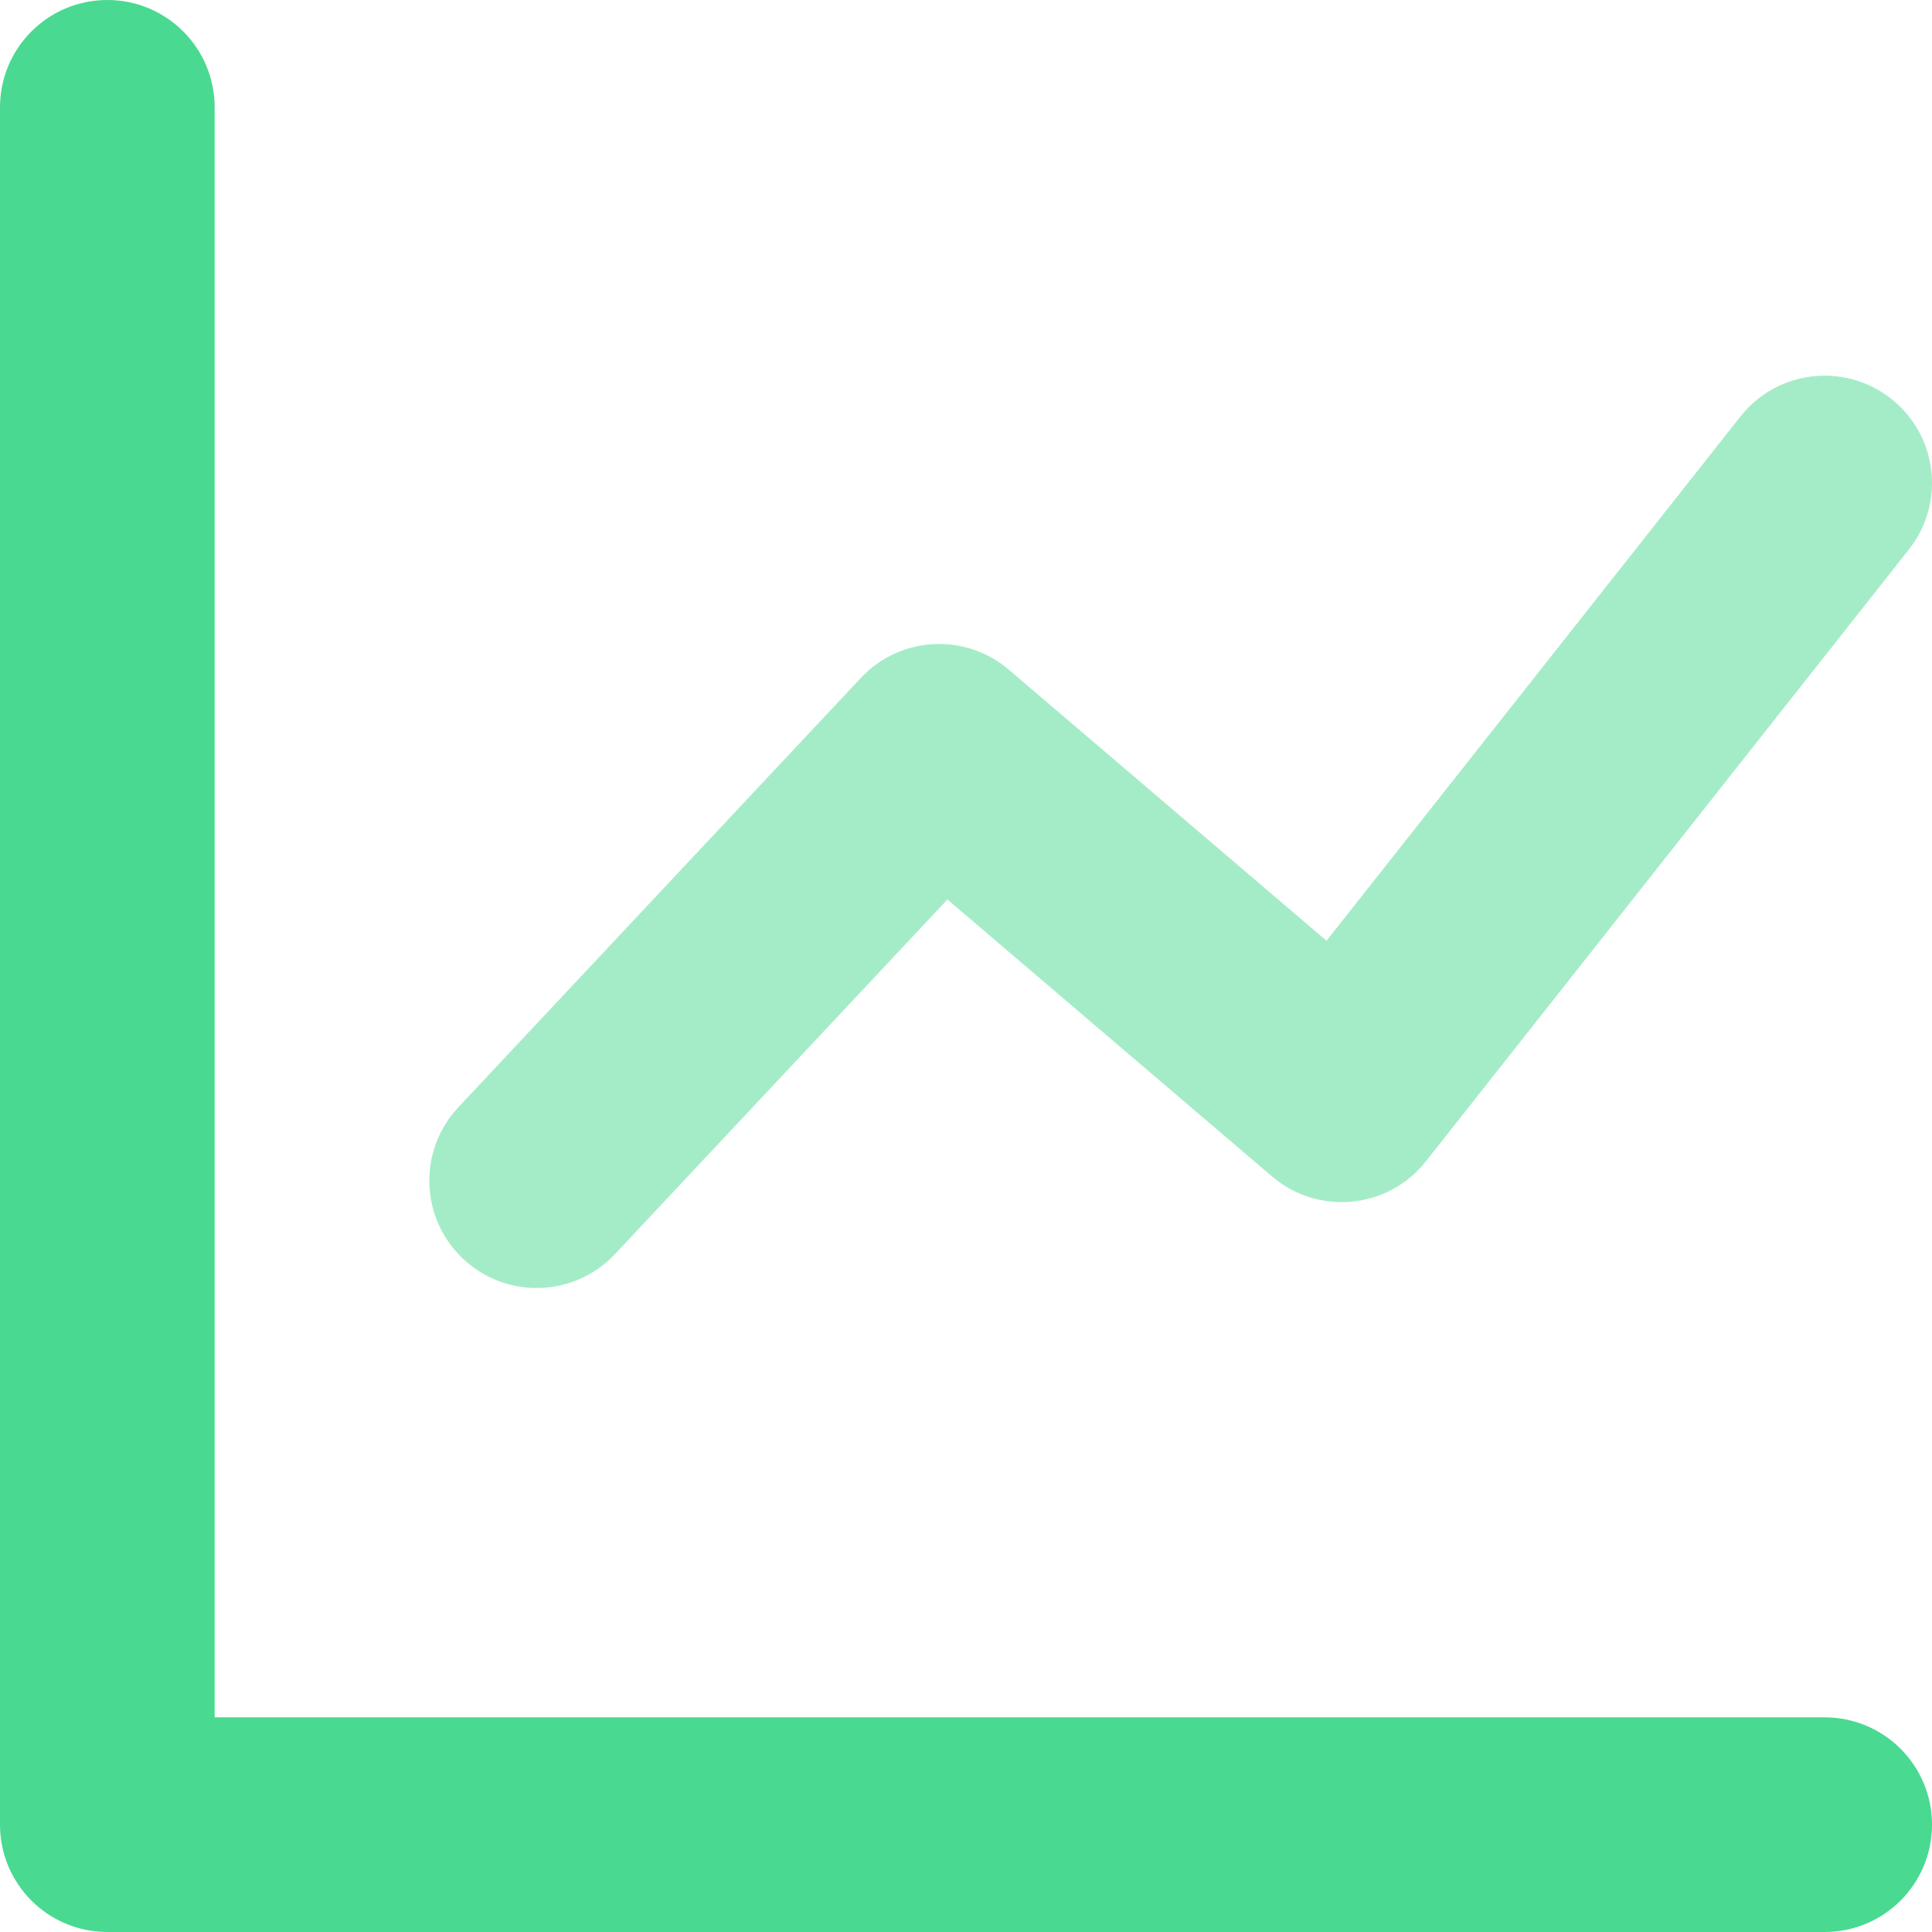
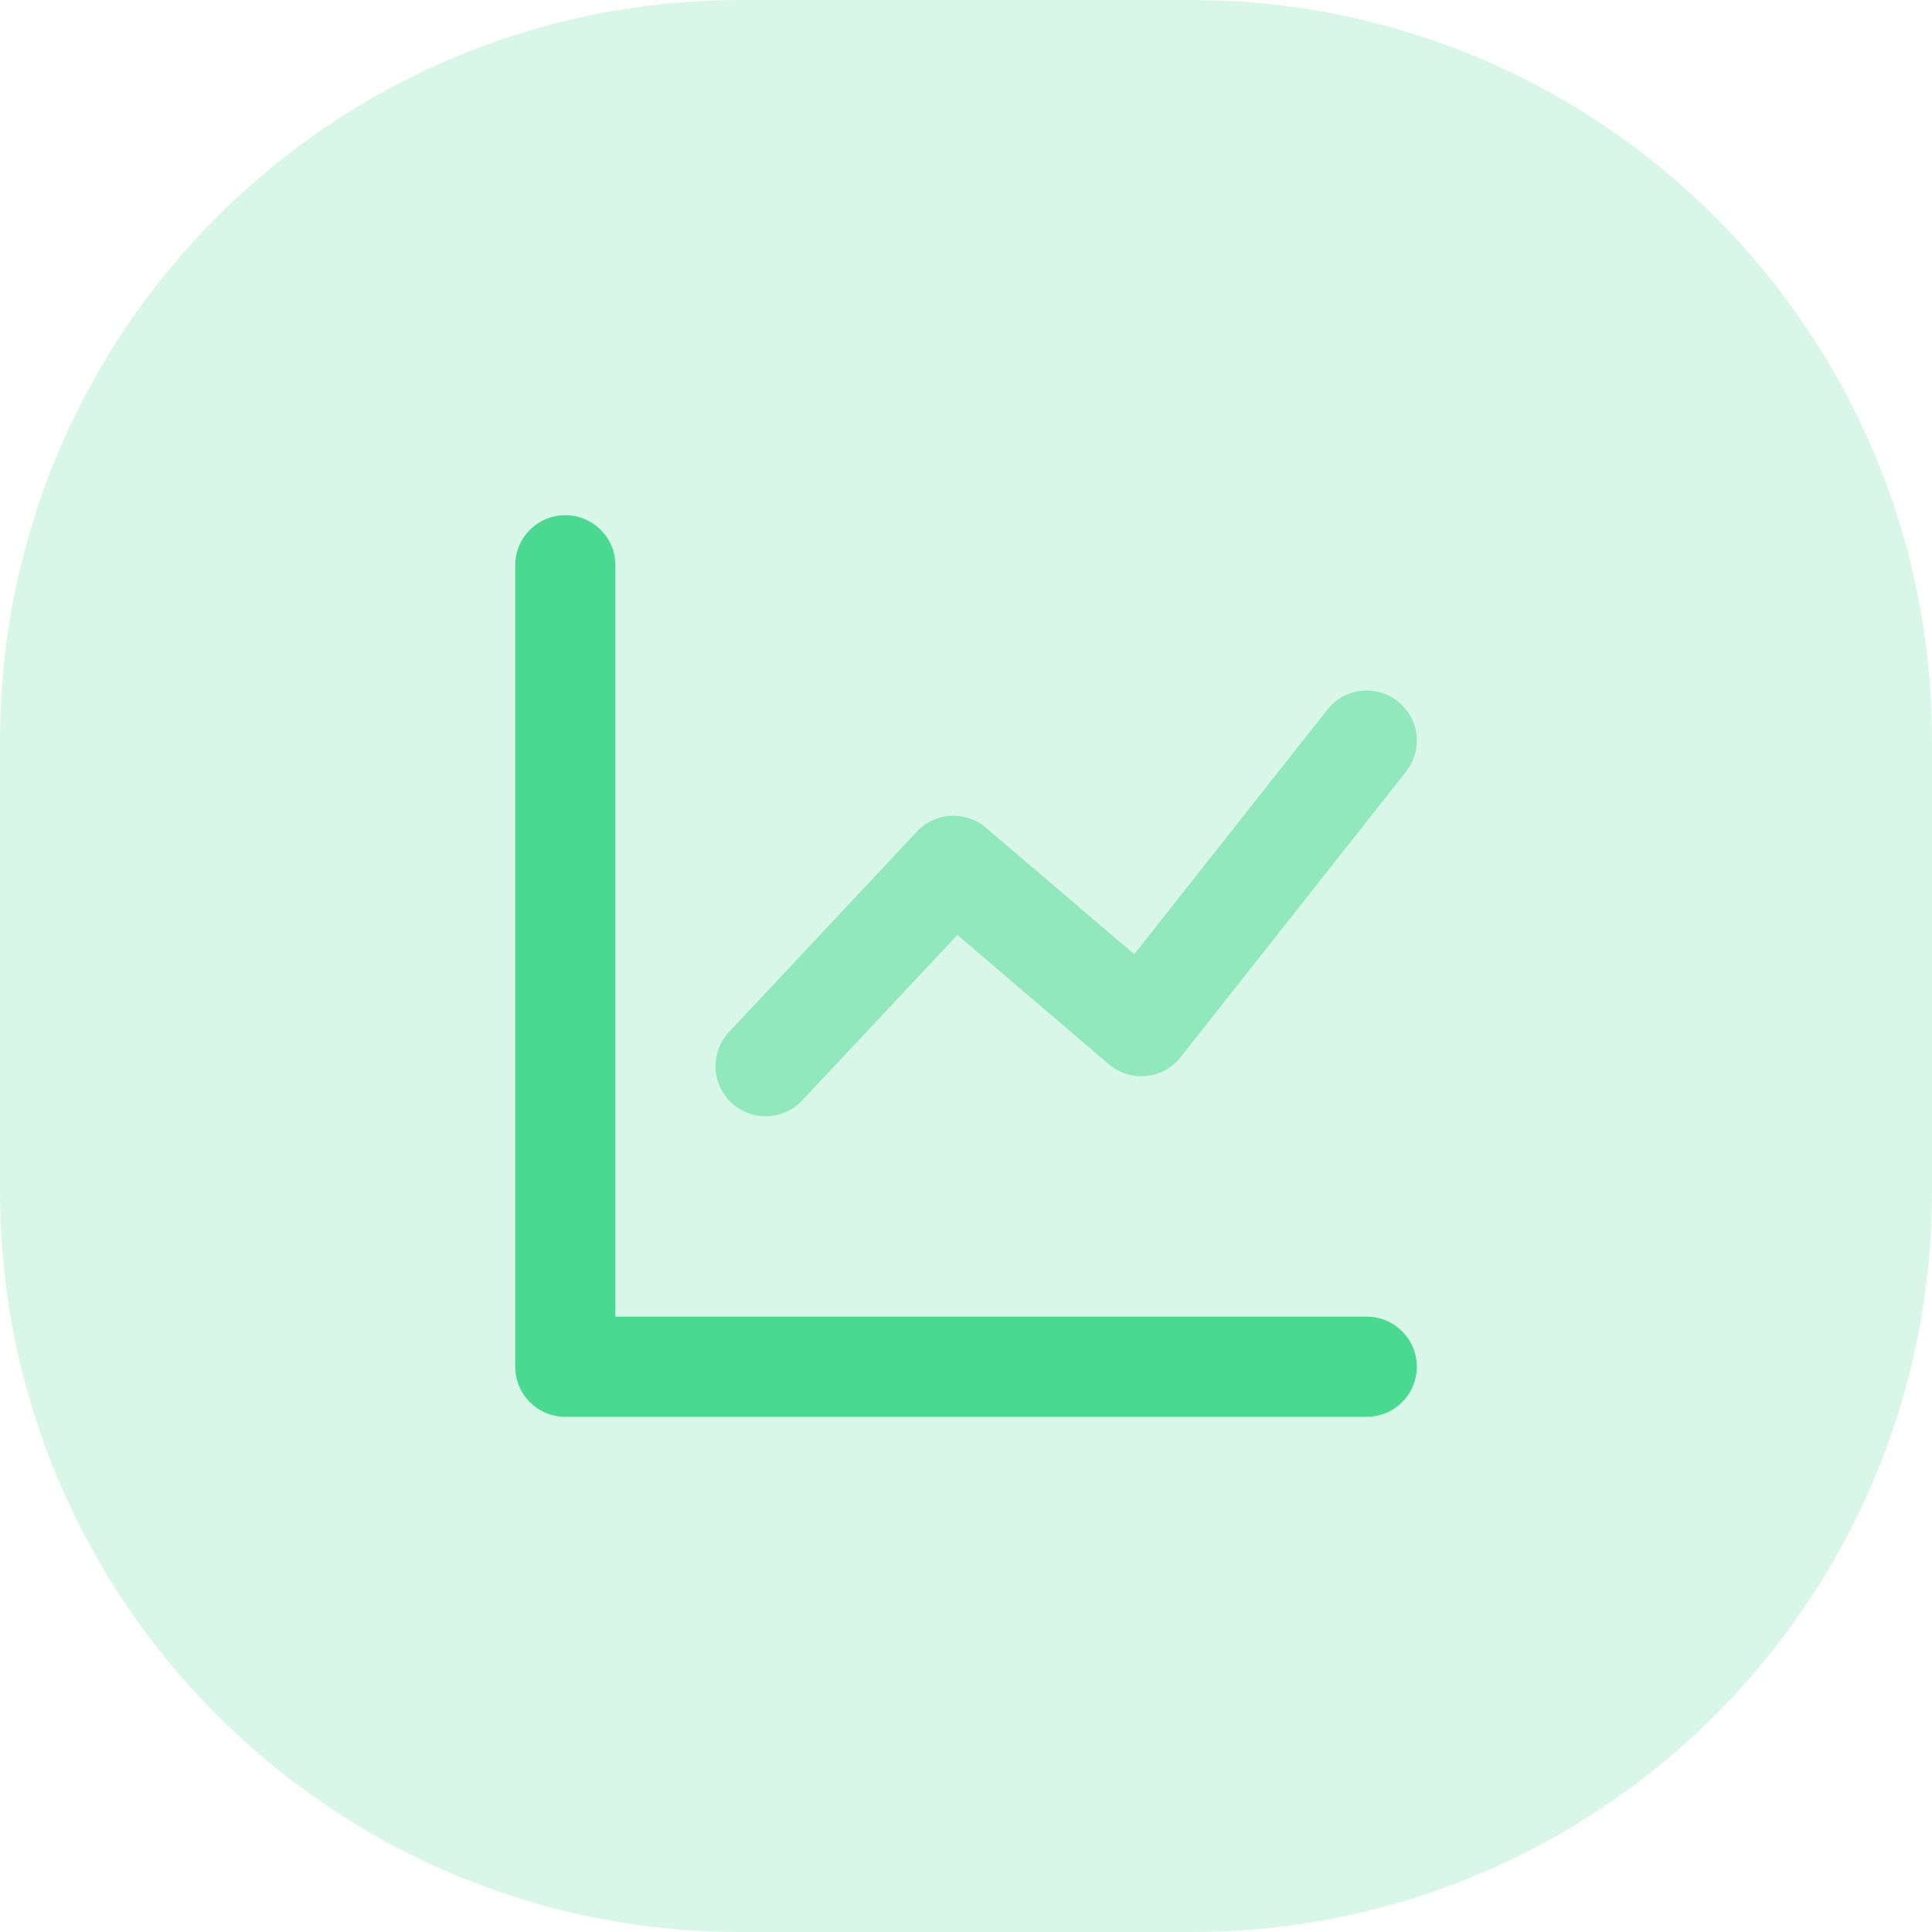
- <svg xmlns="http://www.w3.org/2000/svg" width="28" height="28" viewBox="0 0 28 28" fill="none">
-   <path d="M3.111 24.889H26.444C27.304 24.889 28 25.585 28 26.444C28 27.304 27.304 28 26.444 28H1.556C0.696 28 0 27.304 0 26.444V1.556C0 0.696 0.696 0 1.556 0C2.415 0 3.111 0.696 3.111 1.556V24.889Z" fill="#4AD991" />
-   <path opacity="0.5" d="M8.913 18.175C8.325 18.802 7.341 18.834 6.714 18.246C6.087 17.658 6.055 16.674 6.643 16.047L12.476 9.825C13.044 9.219 13.989 9.166 14.621 9.706L19.225 13.634L25.224 6.036C25.756 5.362 26.734 5.247 27.408 5.779C28.083 6.311 28.198 7.29 27.665 7.964L20.665 16.831C20.119 17.523 19.106 17.623 18.435 17.05L13.731 13.036L8.913 18.175Z" fill="#4AD991" />
+ <svg xmlns="http://www.w3.org/2000/svg" width="60" height="60" viewBox="0 0 60 60" fill="none">
+   <path opacity="0.21" d="M37 0C49.703 0 60 10.297 60 23V37C60 49.703 49.703 60 37 60H23C10.297 60 0 49.703 0 37V23C0 10.297 10.297 0 23 0H37Z" fill="#4AD991" />
+   <path d="M19.111 40.889H42.444C43.304 40.889 44 41.585 44 42.444C44 43.304 43.304 44 42.444 44H17.556C16.696 44 16 43.304 16 42.444V17.556C16 16.696 16.696 16 17.556 16C18.415 16 19.111 16.696 19.111 17.556V40.889Z" fill="#4AD991" />
+   <path opacity="0.5" d="M24.913 34.175C24.325 34.802 23.341 34.834 22.714 34.246C22.087 33.658 22.055 32.674 22.643 32.047L28.476 25.825C29.044 25.219 29.989 25.166 30.621 25.706L35.225 29.634L41.224 22.036C41.756 21.362 42.734 21.247 43.408 21.779C44.083 22.311 44.198 23.29 43.665 23.964L36.665 32.831C36.119 33.523 35.106 33.623 34.435 33.05L29.731 29.036L24.913 34.175Z" fill="#4AD991" />
</svg>
